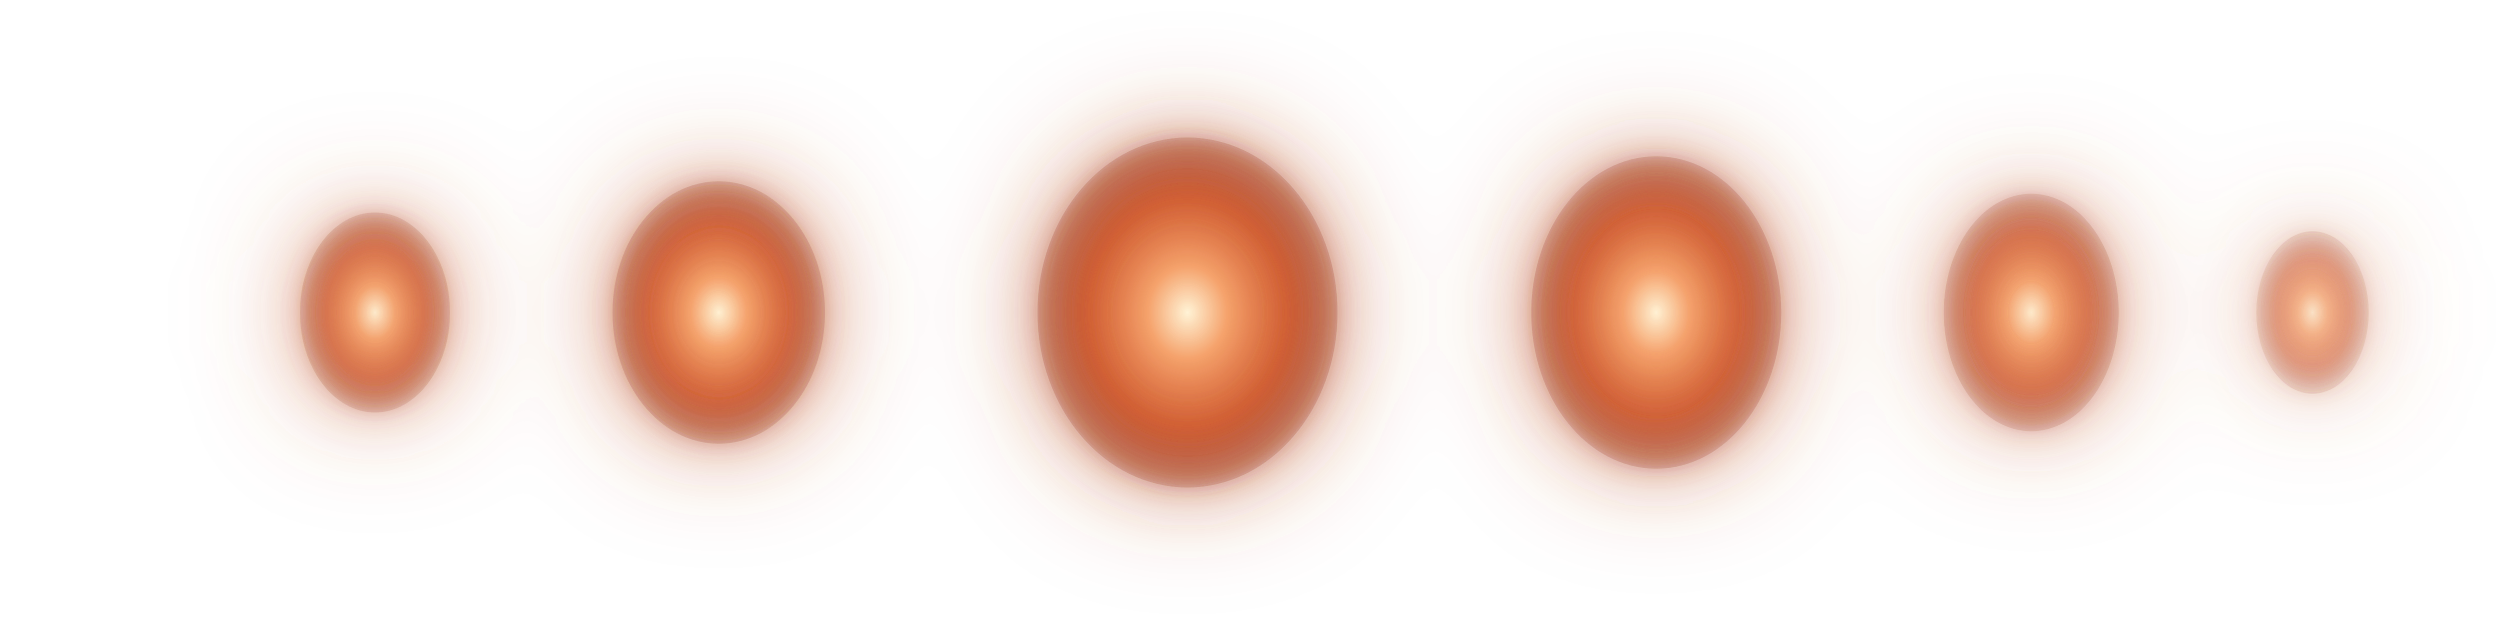
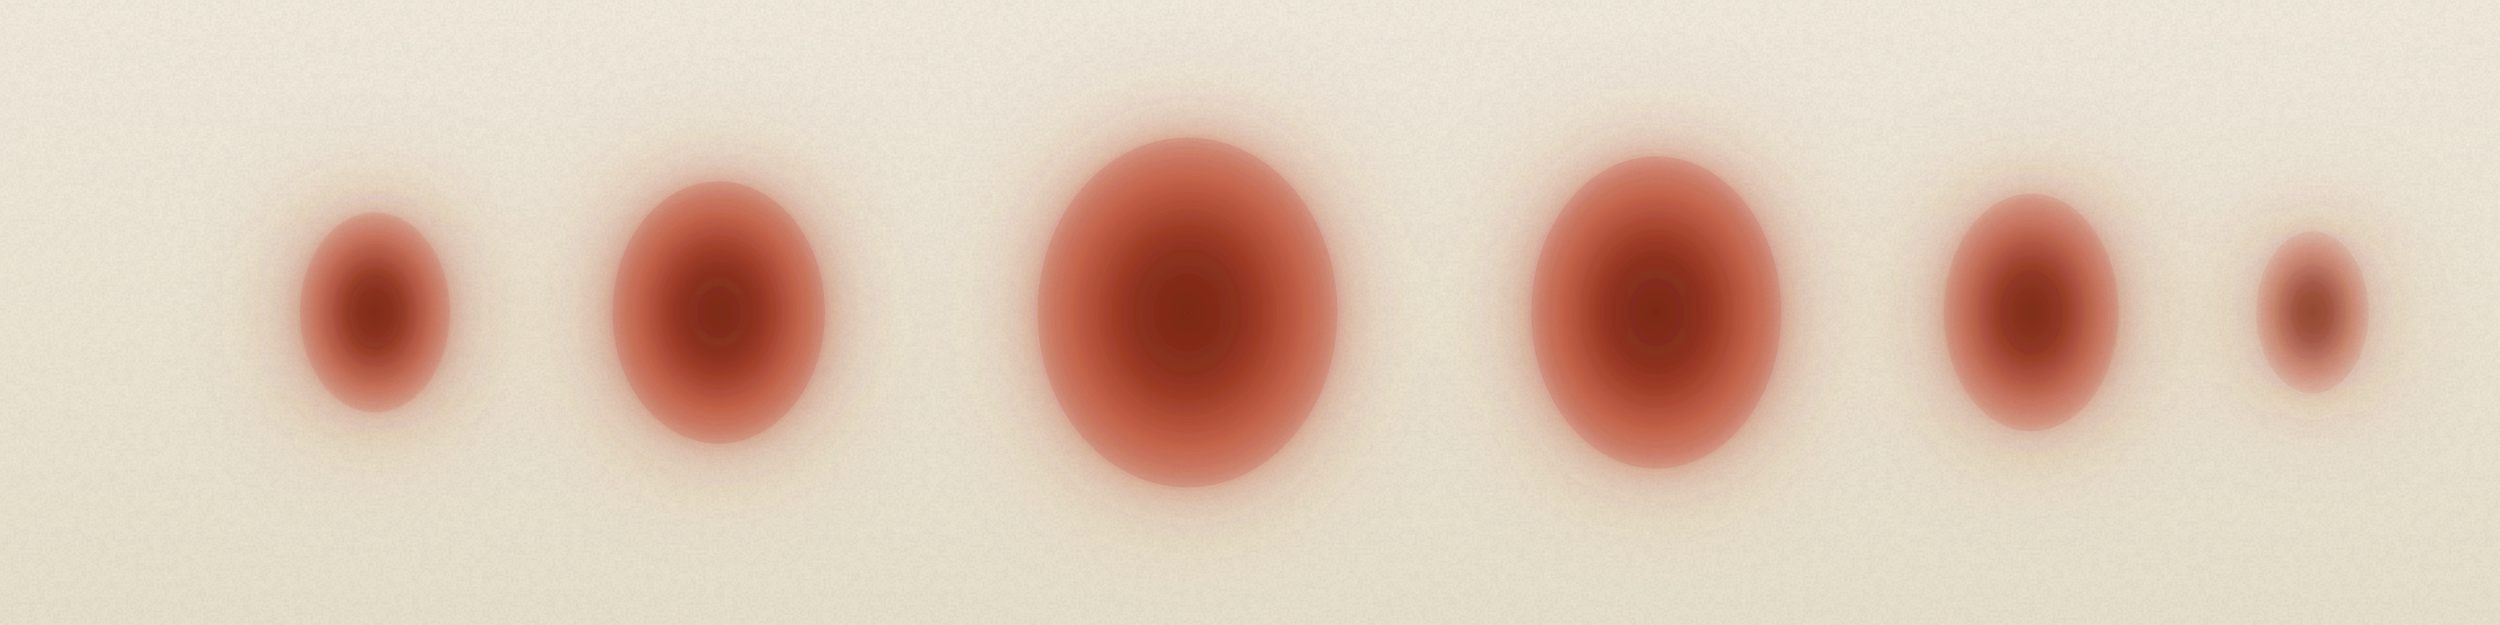
<svg xmlns="http://www.w3.org/2000/svg" viewBox="0 0 800 200" role="img" aria-label="flatus signature — six warm grains across a time strip">
  <defs>
+     <linearGradient id="bg" x1="0" y1="0" x2="0" y2="1">
+       <stop offset="0%" stop-color="#f7f1e3" />
+       <stop offset="100%" stop-color="#efe7d2" />
+     </linearGradient>
    <radialGradient id="g" cx="50%" cy="50%" r="60%">
-       <stop offset="0%" stop-color="#fff3d6" stop-opacity="0.98" />
-       <stop offset="22%" stop-color="#f5a26b" stop-opacity="0.88" />
-       <stop offset="55%" stop-color="#ce552a" stop-opacity="0.62" />
-       <stop offset="100%" stop-color="#7a2812" stop-opacity="0" />
+       <stop offset="0%" stop-color="#7a2812" stop-opacity="0.92" />
+       <stop offset="30%" stop-color="#8c2f1e" stop-opacity="0.78" />
+       <stop offset="65%" stop-color="#c2533a" stop-opacity="0.42" />
+       <stop offset="100%" stop-color="#c2533a" stop-opacity="0" />
    </radialGradient>
    <filter id="bloom" x="-60%" y="-100%" width="220%" height="300%">
      <feGaussianBlur stdDeviation="3" result="b1" />
      <feGaussianBlur stdDeviation="10" in="SourceGraphic" result="b2" />
      <feGaussianBlur stdDeviation="20" in="SourceGraphic" result="b3" />
      <feMerge>
        <feMergeNode in="b3" />
        <feMergeNode in="b2" />
        <feMergeNode in="b1" />
        <feMergeNode in="SourceGraphic" />
      </feMerge>
    </filter>
+     <filter id="fingerprint" x="0%" y="0%" width="100%" height="100%">
+       <feTurbulence type="fractalNoise" baseFrequency="1.2" numOctaves="2" seed="7" result="fine" />
+       <feColorMatrix in="fine" values="0 0 0 0 0.10  0 0 0 0 0.085  0 0 0 0 0.07  0 0 0 0.18 0" result="fineLit" />
+       <feTurbulence type="fractalNoise" baseFrequency="0.35" numOctaves="1" seed="13" result="coarse" />
+       <feColorMatrix in="coarse" values="0 0 0 0 0.10  0 0 0 0 0.085  0 0 0 0 0.07  0 0 0 0.08 0" result="coarseLit" />
+       <feMerge>
+         <feMergeNode in="coarseLit" />
+         <feMergeNode in="fineLit" />
+       </feMerge>
+     </filter>
  </defs>
+   <rect width="800" height="200" fill="url(#bg)" />
+   <rect width="800" height="200" filter="url(#fingerprint)" opacity="0.6" />
  <g filter="url(#bloom)">
-     <ellipse cx="120" cy="100" rx="24" ry="32" fill="url(#g)" opacity="0.78" />
-     <ellipse cx="230" cy="100" rx="34" ry="42" fill="url(#g)" opacity="0.92" />
+     <ellipse cx="120" cy="100" rx="24" ry="32" fill="url(#g)" opacity="0.82" />
+     <ellipse cx="230" cy="100" rx="34" ry="42" fill="url(#g)" opacity="0.96" />
    <ellipse cx="380" cy="100" rx="48" ry="56" fill="url(#g)" opacity="1.0" />
-     <ellipse cx="530" cy="100" rx="40" ry="50" fill="url(#g)" opacity="0.94" />
-     <ellipse cx="650" cy="100" rx="28" ry="38" fill="url(#g)" opacity="0.74" />
-     <ellipse cx="740" cy="100" rx="18" ry="26" fill="url(#g)" opacity="0.50" />
+     <ellipse cx="530" cy="100" rx="40" ry="50" fill="url(#g)" opacity="0.97" />
+     <ellipse cx="650" cy="100" rx="28" ry="38" fill="url(#g)" opacity="0.78" />
+     <ellipse cx="740" cy="100" rx="18" ry="26" fill="url(#g)" opacity="0.54" />
  </g>
</svg>
